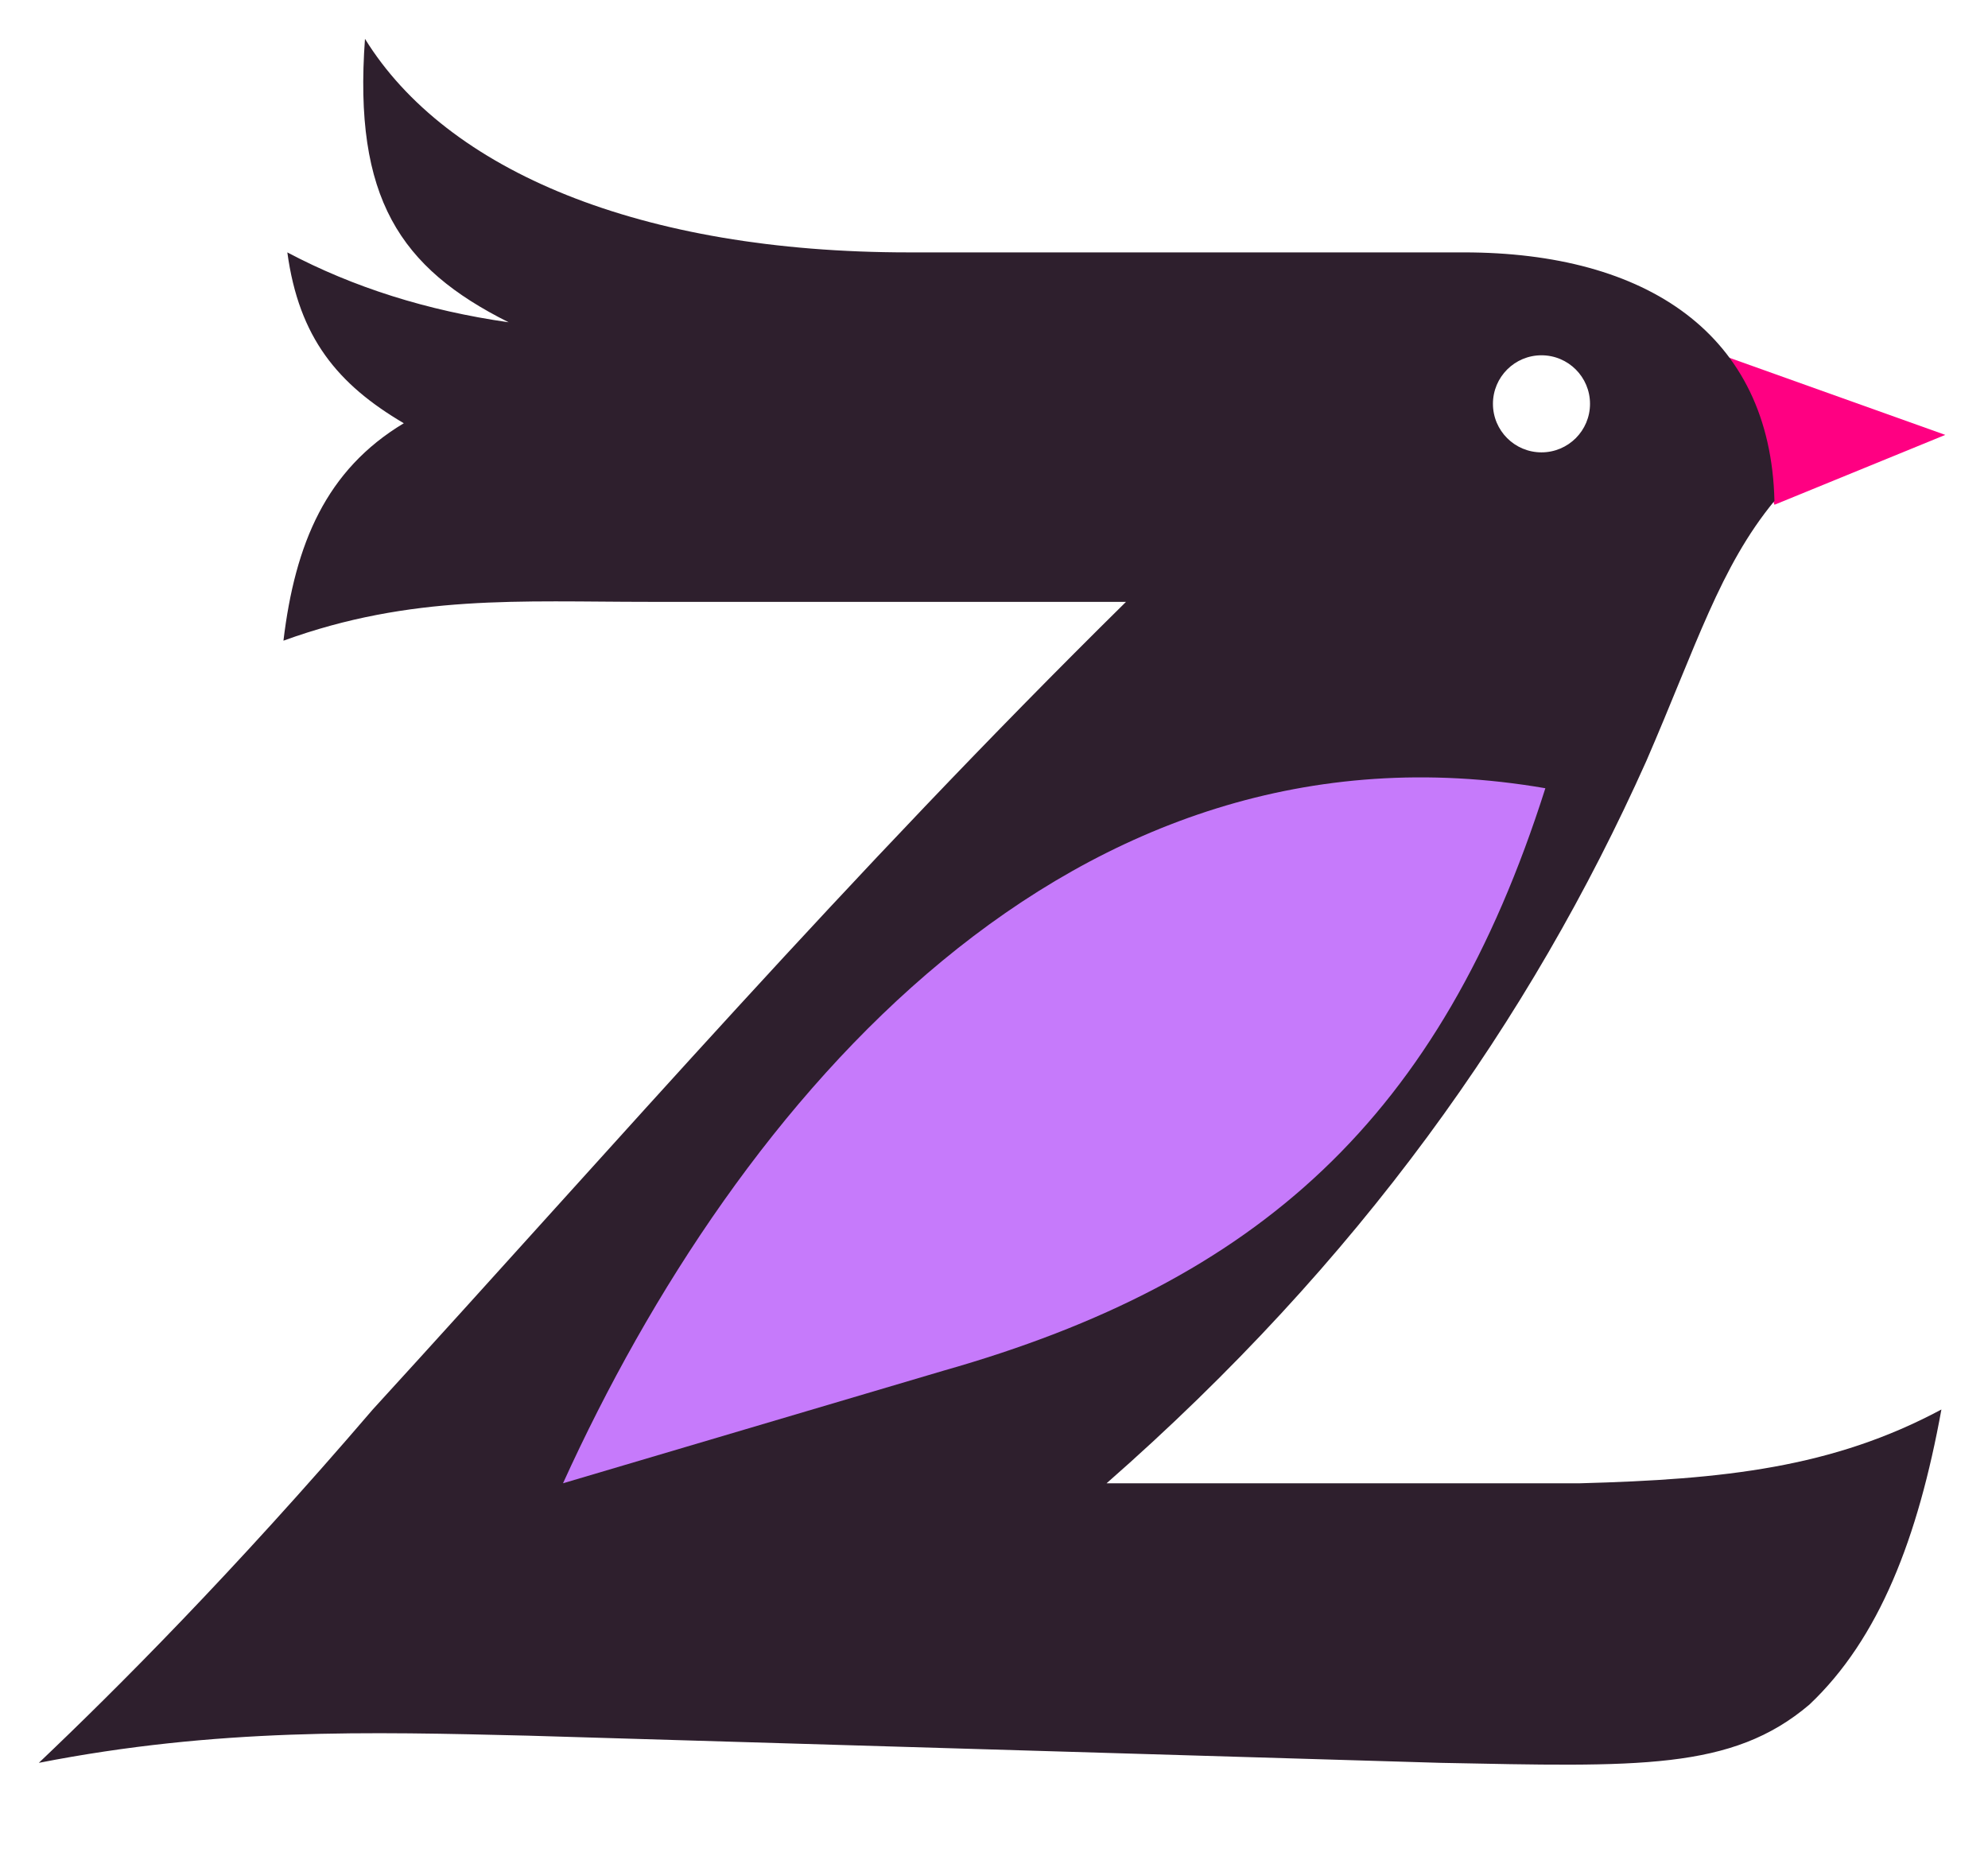
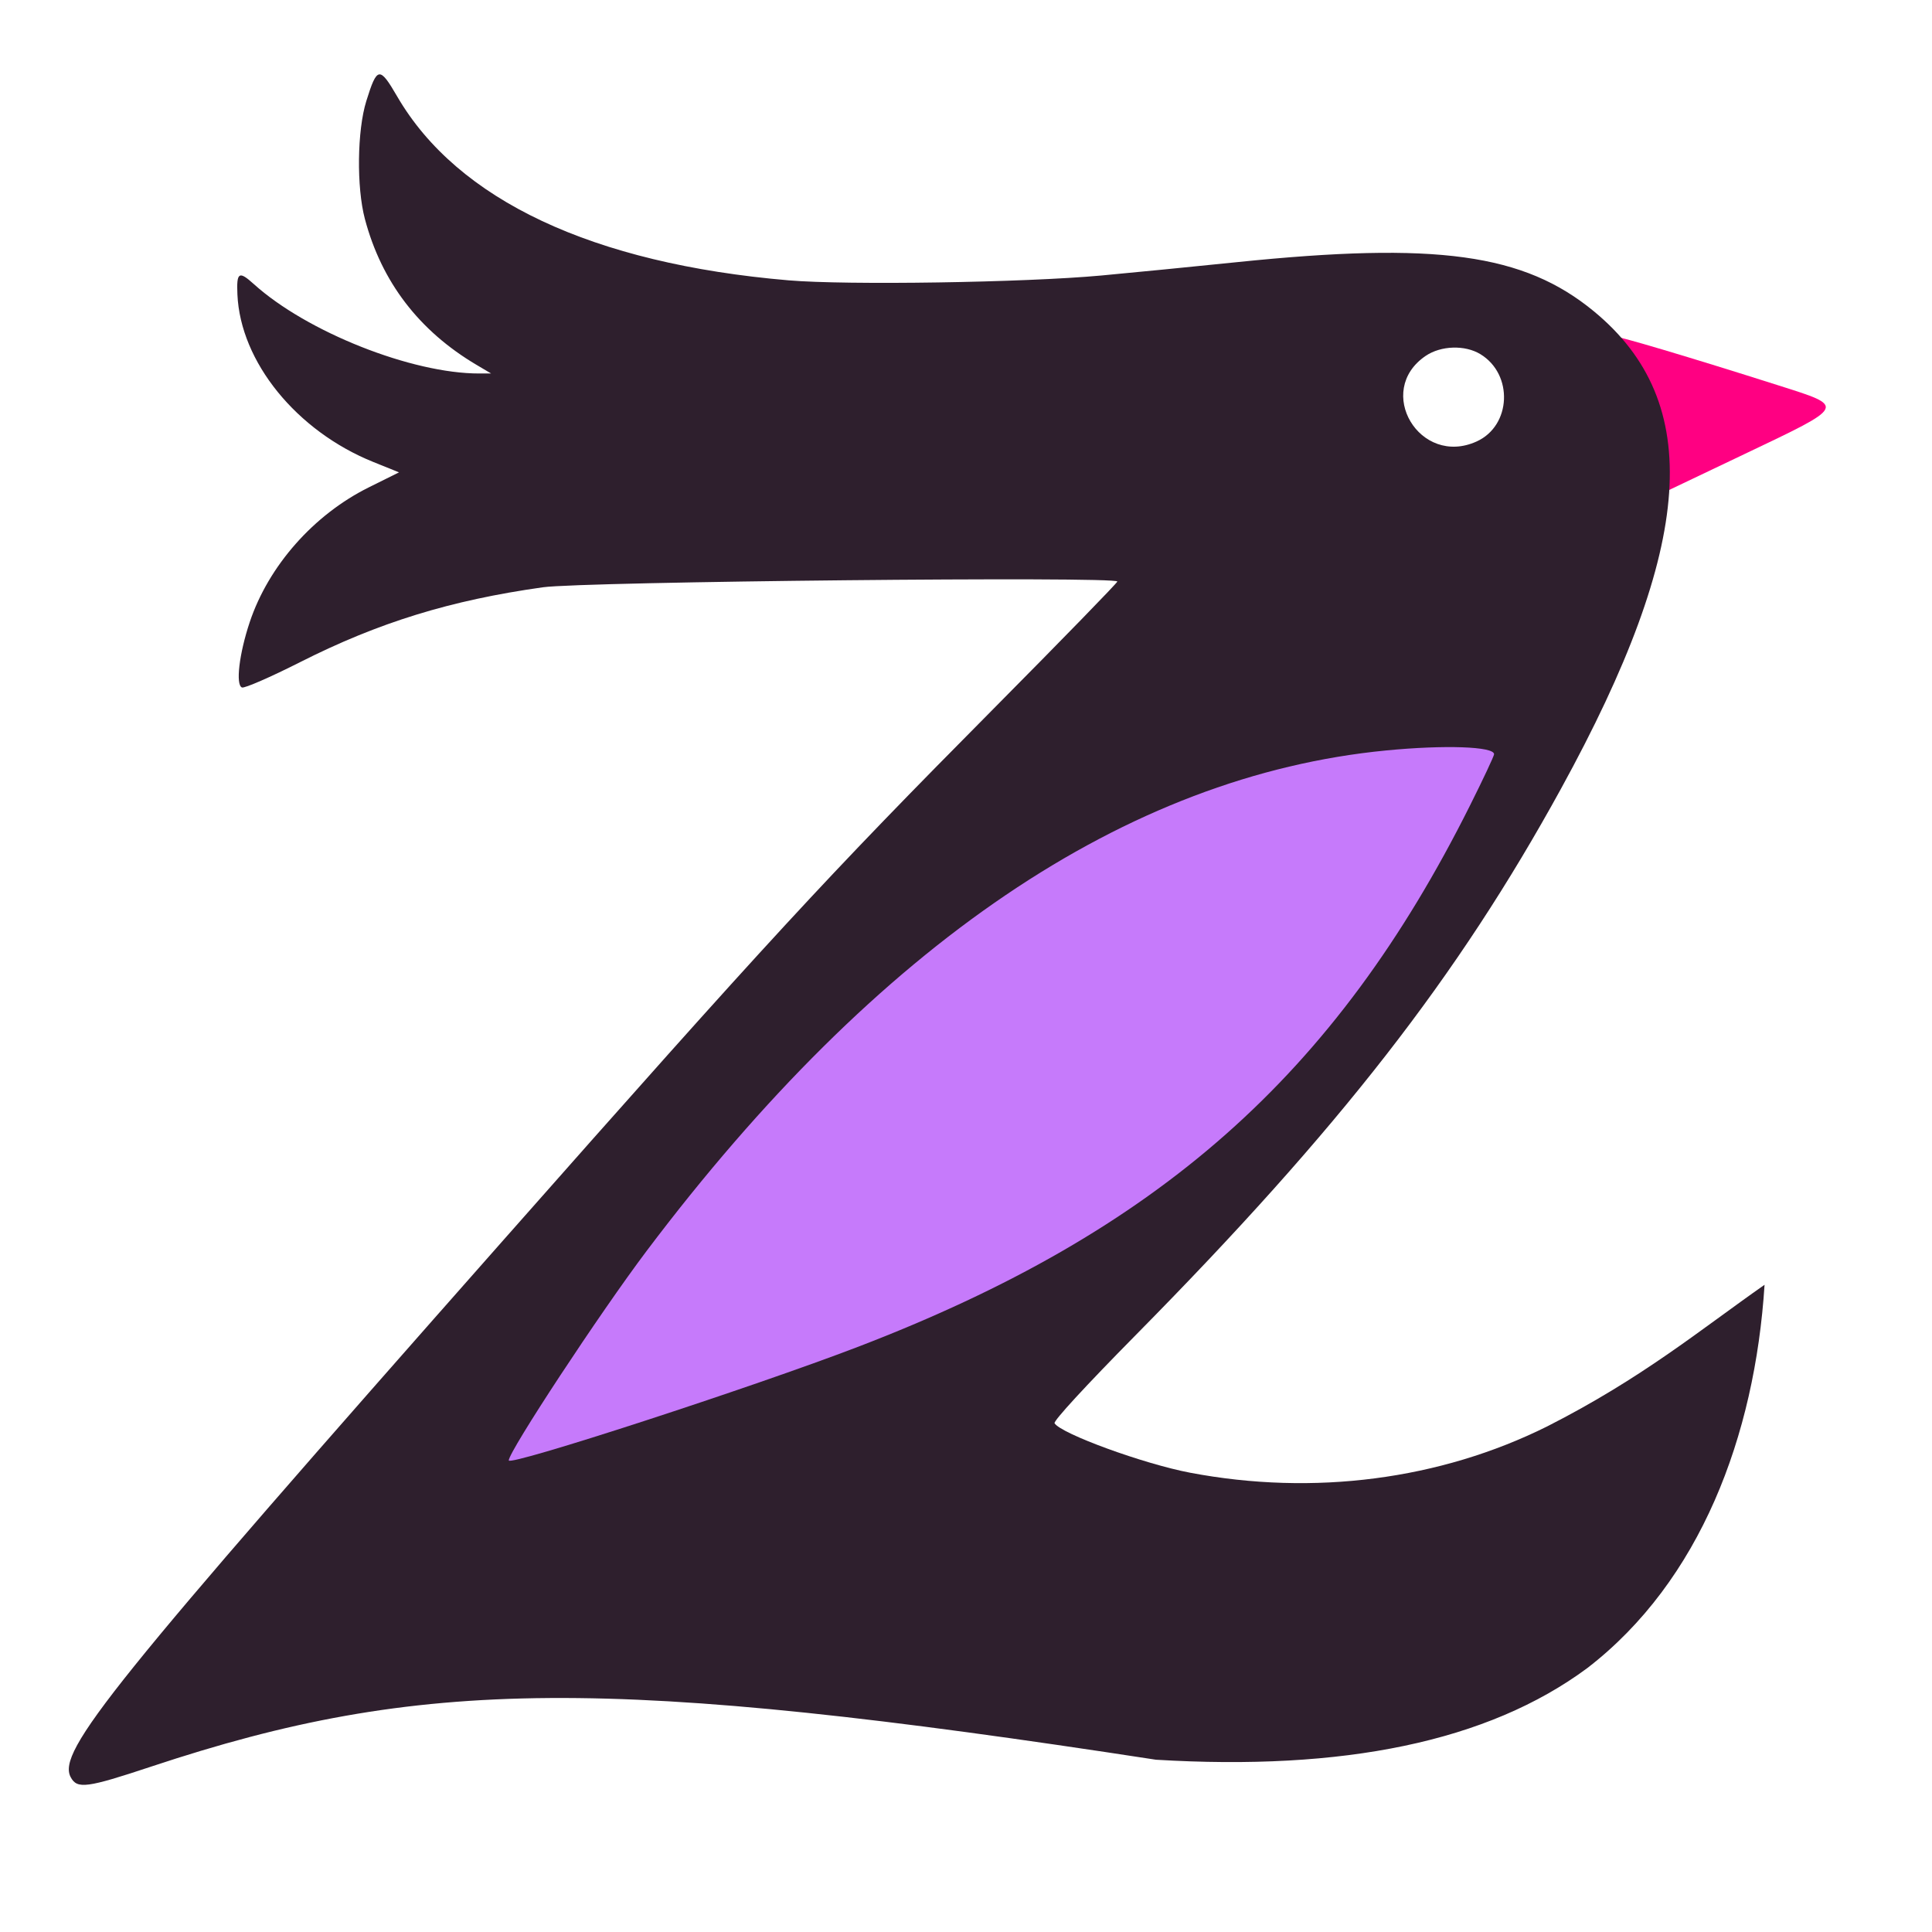
- <svg xmlns="http://www.w3.org/2000/svg" width="512" height="480" viewBox="0 0 512 480" role="img" aria-label="ZAK - symbole Z ailé">
-   <path id="beak" fill="#FF0082" fill-rule="evenodd" d="M445 92 L501 112 L457 130 Z" />
-   <path id="body" fill="#2E1F2D" fill-rule="evenodd" d="M94 10 C91 51 103 69 131 83 C110 80 91 74 74 65 C77 87 87 99 104 109 C84 121 76 140 73 165 C106 153 134 155 167 155 H290 C218 226 160 293 96 363 C60 405 30 435 10 454 C56 445 95 446 136 447 L371 454 C422 455 446 456 466 439 C484 422 494 396 500 363 C472 378 444 381 407 382 H285 C350 325 394 263 424 196 C437 166 443 146 457 129 C456 86 424 65 377 65 H234 C165 65 115 44 94 10 Z M384.5 104 a12.5 12.5 0 1 0 25.0 0 a12.5 12.5 0 1 0 -25.0 0 Z" />
-   <path id="wing" fill="#C67AFB" fill-rule="evenodd" d="M145 382 C190 283 276 182 398 203 C371 288 324 330 243 353 Z" />
+ <svg xmlns="http://www.w3.org/2000/svg" width="600" height="600" viewBox="0 0 600 600" role="img" aria-label="Zak - symbole Z ailé">
+   <path id="beak" d="M516.582 145.754C516.548 132.193 511.211 116.938 503.412 108.112C501.859 106.354 500.808 104.707 501.076 104.452C501.531 104.018 524.816 110.941 552.300 119.684C573.298 126.363 573.537 125.877 541.800 141.000L516.600 153.008L516.582 145.754Z" fill="#FF0082" fill-rule="evenodd" />
+   <path id="silhouette" d="M359 546.500 C189.069 520.399 130.789 520.794 47.000 548.615 C26.908 555.286 23.967 555.676 21.962 551.930 C17.671 543.912 34.437 523.095 155.998 385.500 C238.813 291.762 256.447 272.646 308.738 219.920 C329.782 198.701 347.000 181.006 347.000 180.599 C347.000 178.944 181.258 180.605 168.593 182.386 C139.869 186.426 117.555 193.312 93.119 205.678 C84.019 210.283 75.932 213.804 75.147 213.503 C73.122 212.726 74.272 203.030 77.555 193.209 C83.399 175.726 97.431 159.844 114.538 151.352 L123.921 146.694 115.944 143.477 C92.070 133.851 74.650 112.373 73.731 91.432 C73.427 84.512 74.187 84.033 78.819 88.218 C95.290 103.098 127.951 116.045 148.881 115.991 L152.500 115.981 148.000 113.318 C130.134 102.744 118.500 87.542 113.319 68.000 C110.701 58.128 110.914 40.524 113.761 31.382 C117.101 20.657 117.881 20.539 123.340 29.934 C142.048 62.132 184.069 81.876 244.932 87.064 C263.028 88.607 318.219 87.753 342.000 85.563 C351.625 84.676 370.525 82.816 384.000 81.429 C446.154 75.033 473.246 78.756 495.000 96.685 C529.383 125.020 526.325 169.286 484.753 245.000 C452.714 303.354 416.052 350.444 352.651 414.680 C337.094 430.442 327.081 441.323 327.505 442.008 C329.521 445.270 355.204 454.636 369.635 457.372 C407.990 464.643 447.233 459.549 480.500 442.980 C510 428 528 413 548 399 C545 446 528 491 493 518 C462 541 417 550 359 546.500 Z M458.595 137.096 C469.361 132.207 470.046 116.266 459.759 109.995 C454.963 107.070 447.487 107.305 442.743 110.529 C426.755 121.393 440.916 145.125 458.595 137.096 Z" fill="#2E1F2D" fill-rule="evenodd" />
+   <path id="wing" d="M158.000 453.545 C158.000 450.760 186.366 407.657 200.807 388.500 C272.697 293.127 349.842 240.904 430.424 233.063 C448.649 231.289 464.000 231.822 464.000 234.227 C464.000 234.764 460.617 241.967 456.481 250.233 C414.600 333.948 359.741 382.466 266.500 418.253 C233.734 430.829 158.000 455.463 158.000 453.545 Z" fill="#C67AFB" fill-rule="evenodd" />
</svg>
